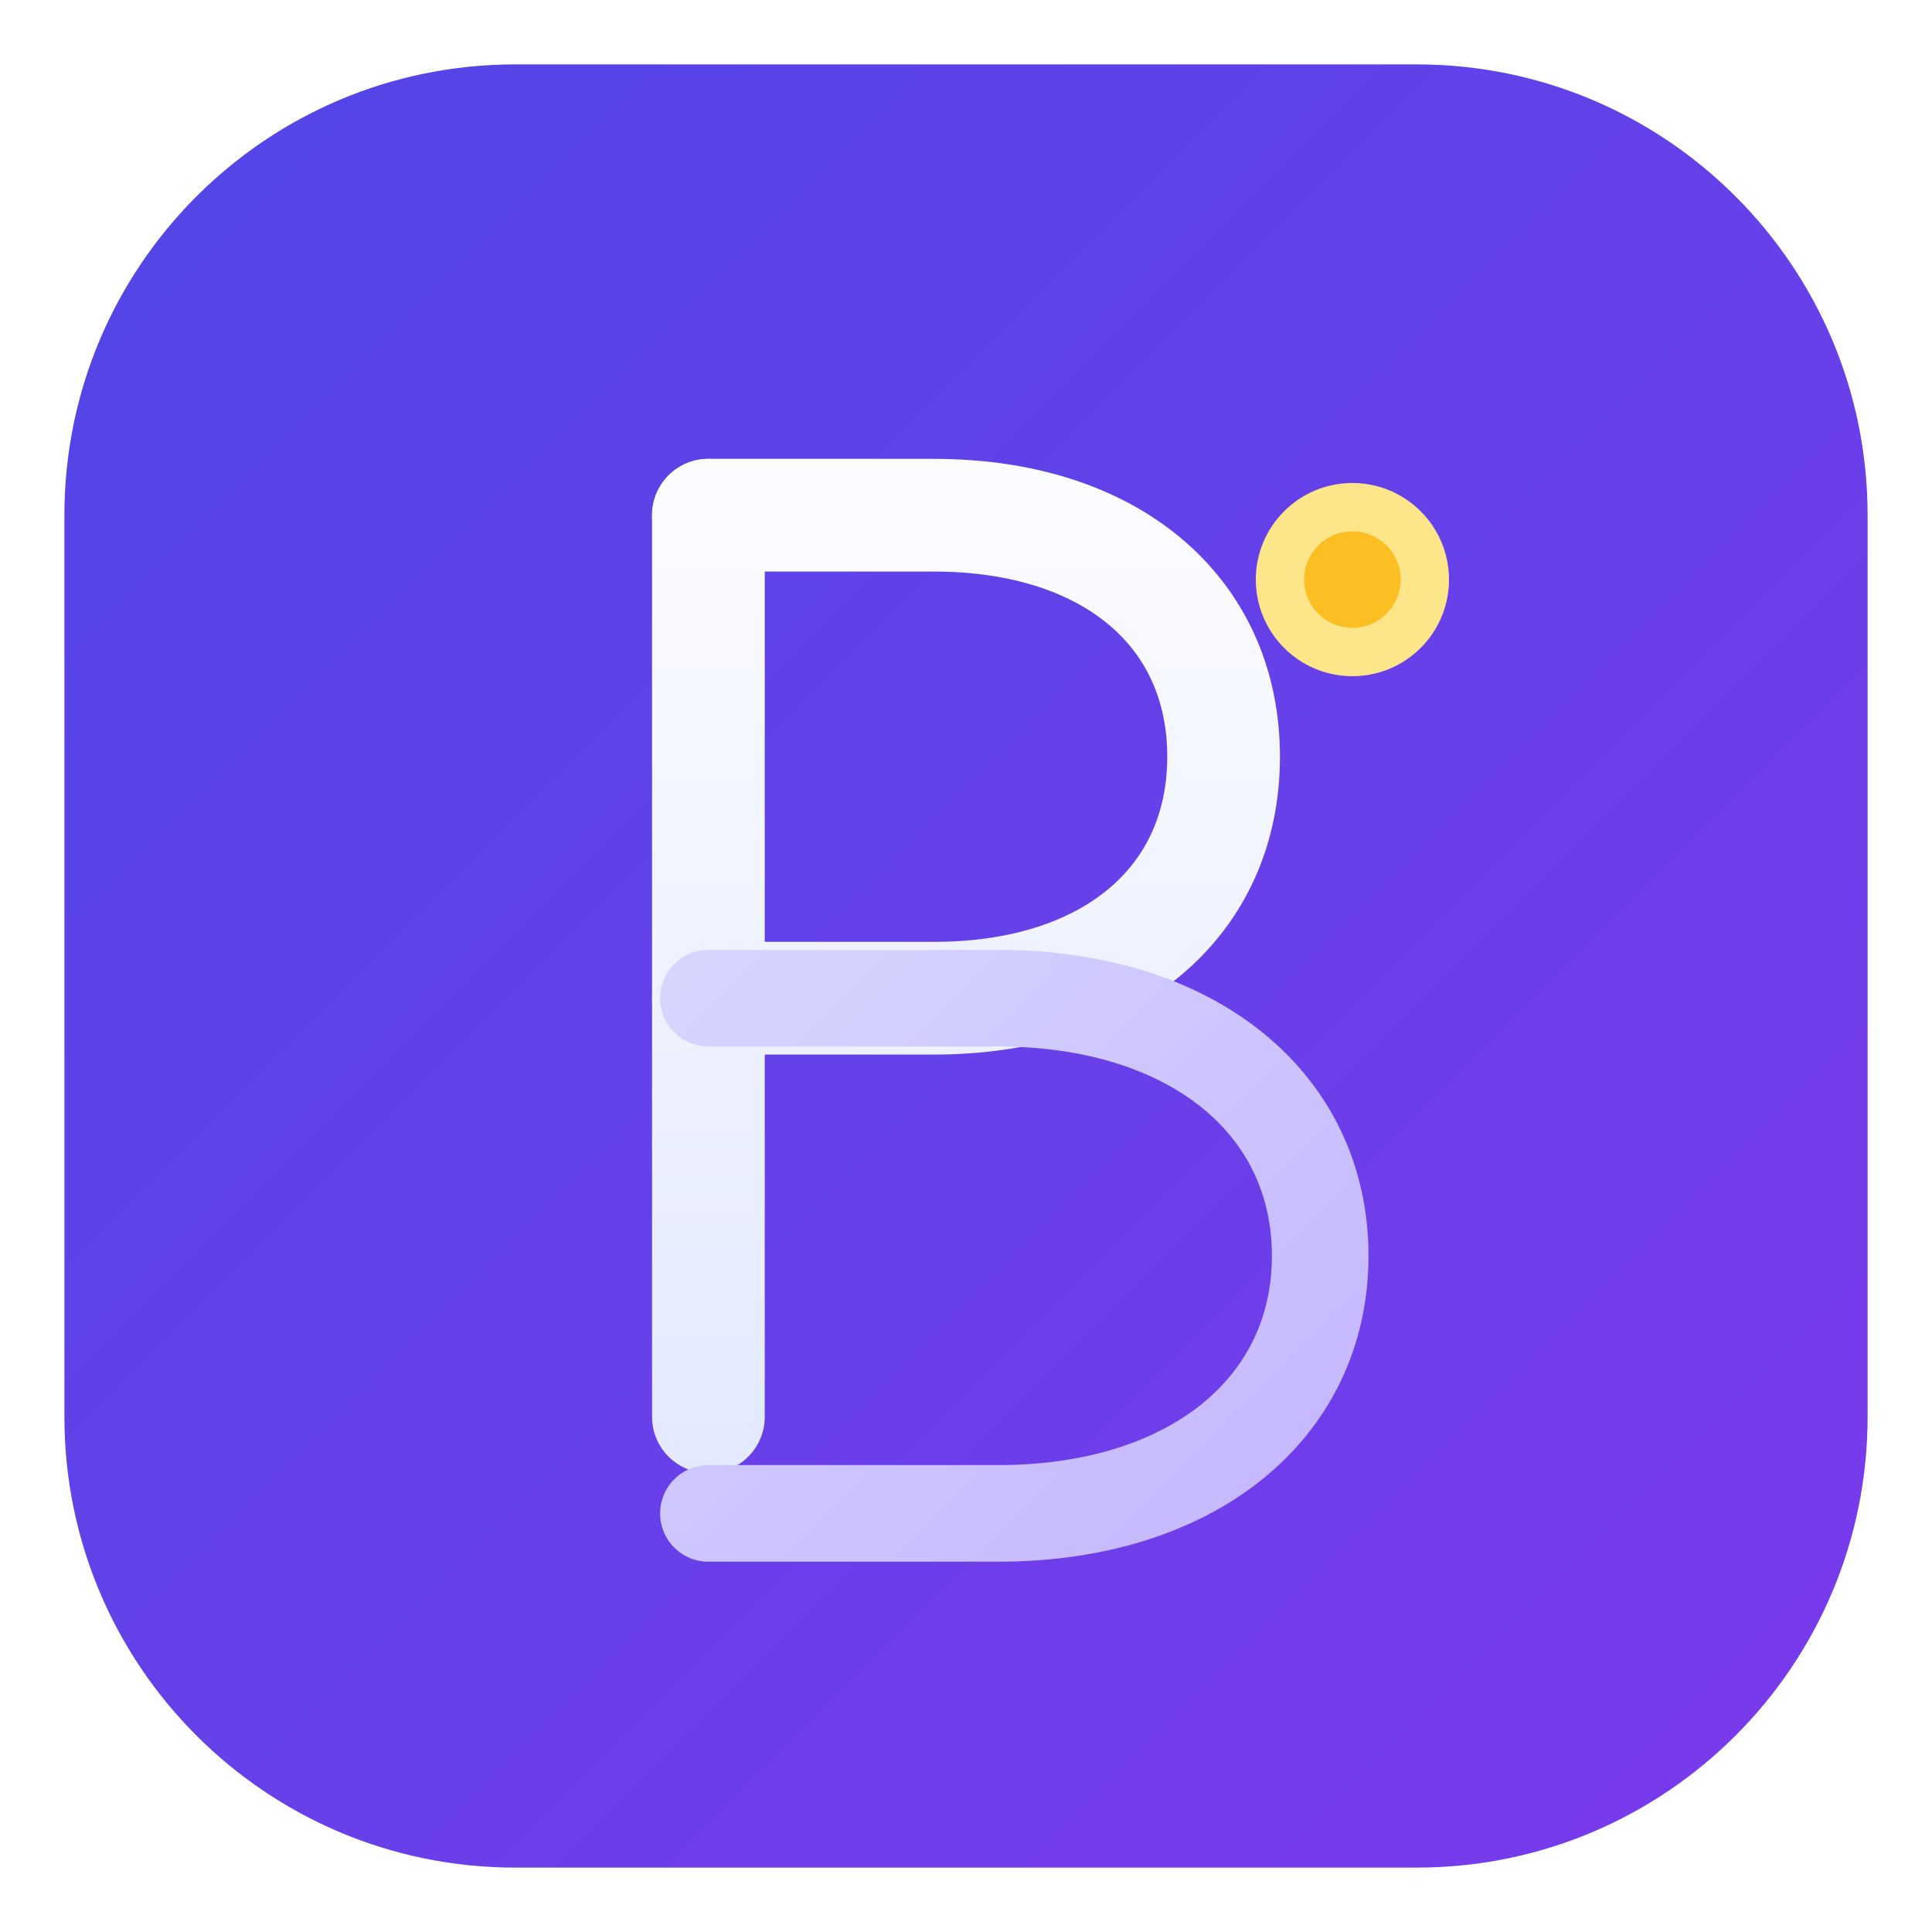
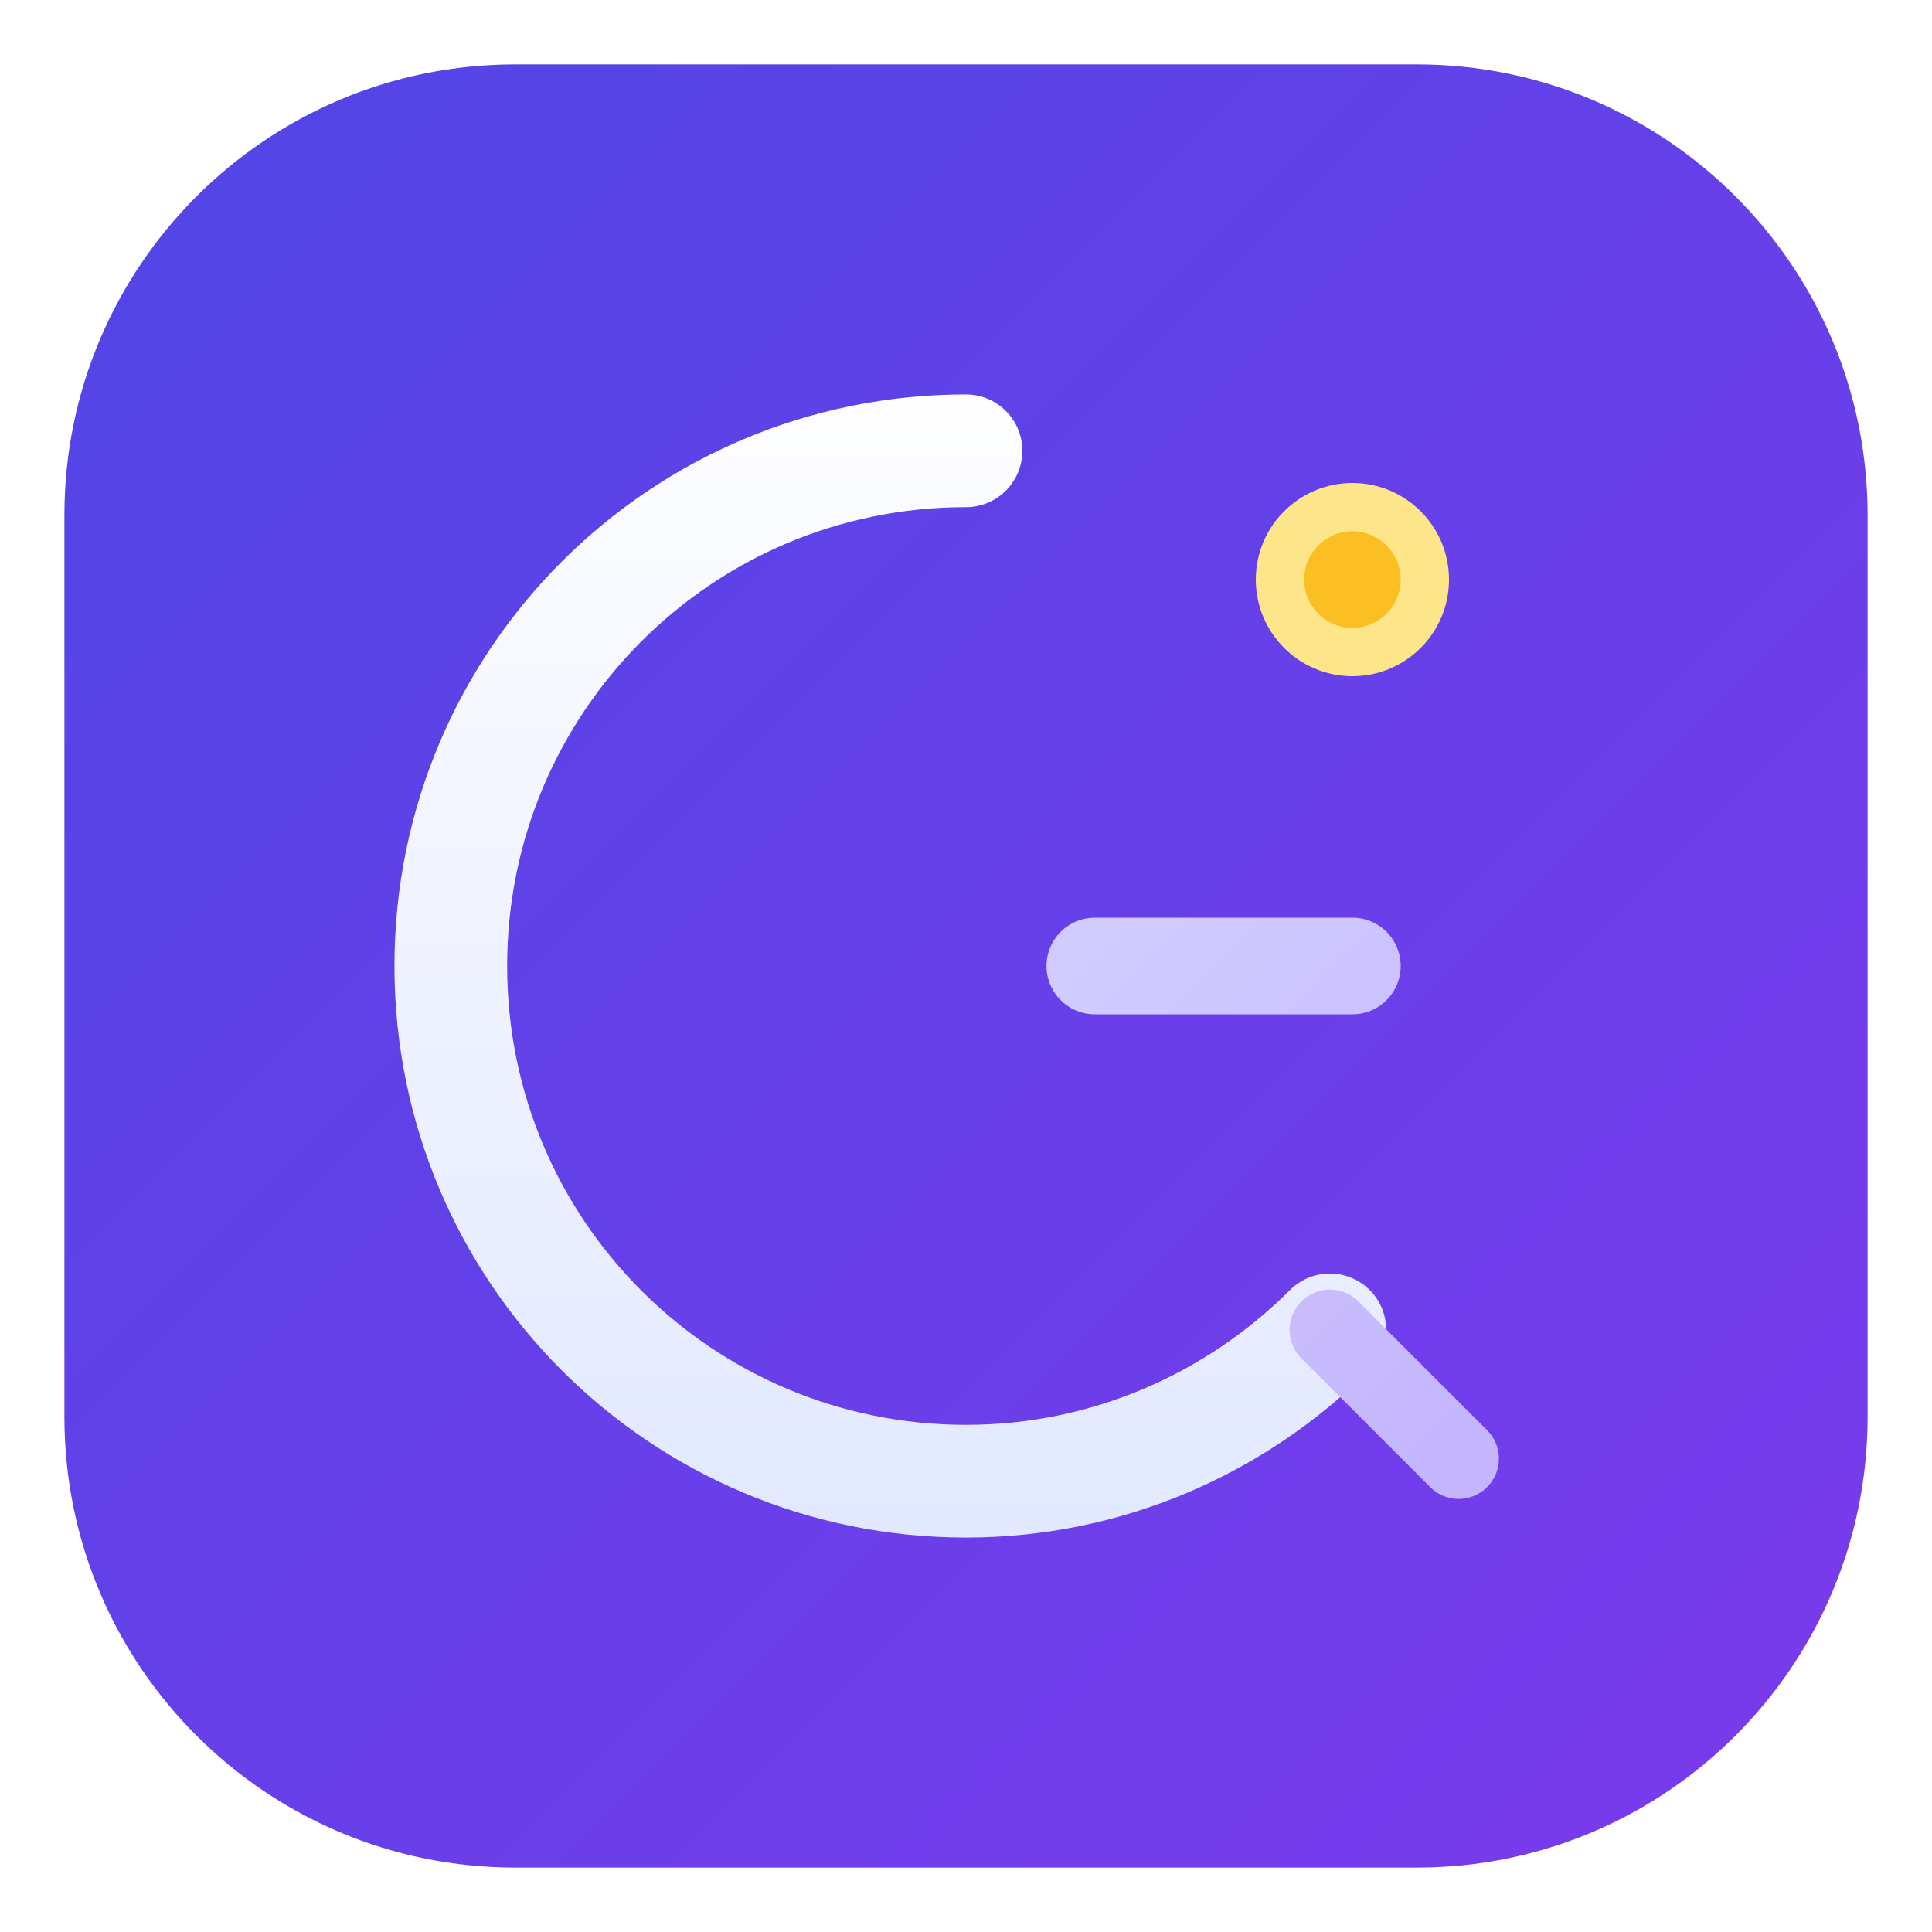
<svg xmlns="http://www.w3.org/2000/svg" viewBox="0 0 120 120" fill="none">
  <defs>
    <linearGradient id="bg" x1="0" y1="0" x2="120" y2="120" gradientUnits="userSpaceOnUse">
      <stop offset="0%" stop-color="#4F46E5" />
      <stop offset="100%" stop-color="#7C3AED" />
    </linearGradient>
    <linearGradient id="accent" x1="30" y1="30" x2="90" y2="90" gradientUnits="userSpaceOnUse">
      <stop offset="0%" stop-color="#E0E7FF" />
      <stop offset="100%" stop-color="#C4B5FD" />
    </linearGradient>
    <linearGradient id="spark" x1="60" y1="20" x2="60" y2="100" gradientUnits="userSpaceOnUse">
      <stop offset="0%" stop-color="#FFFFFF" />
      <stop offset="100%" stop-color="#E0E7FF" />
    </linearGradient>
  </defs>
  <rect x="4" y="4" width="112" height="112" rx="28" fill="url(#bg)" />
-   <path d="M44 32v56" stroke="url(#spark)" stroke-width="7" stroke-linecap="round" fill="none" />
-   <path d="M44 32h14c11 0 18 6 18 15s-7 15-18 15H44" stroke="url(#spark)" stroke-width="7" stroke-linecap="round" stroke-linejoin="round" fill="none" />
-   <path d="M44 62h18c12 0 20 6.5 20 16s-8 16-20 16H44" stroke="url(#accent)" stroke-width="6" stroke-linecap="round" stroke-linejoin="round" fill="none" />
+   <path d="M60 28C42.3 28 28 42.3 28 60c0 17.7 14.3 32 32 32 8.8 0 16.8-3.6 22.6-9.4" stroke="url(#spark)" stroke-width="7" stroke-linecap="round" fill="none" />
+   <path d="M68 60h16" stroke="url(#accent)" stroke-width="6" stroke-linecap="round" />
+   <path d="M82.6 82.6l8 8" stroke="url(#accent)" stroke-width="5" stroke-linecap="round" />
  <circle cx="84" cy="36" r="6" fill="#FDE68A" />
  <circle cx="84" cy="36" r="3" fill="#FBBF24" />
</svg>
